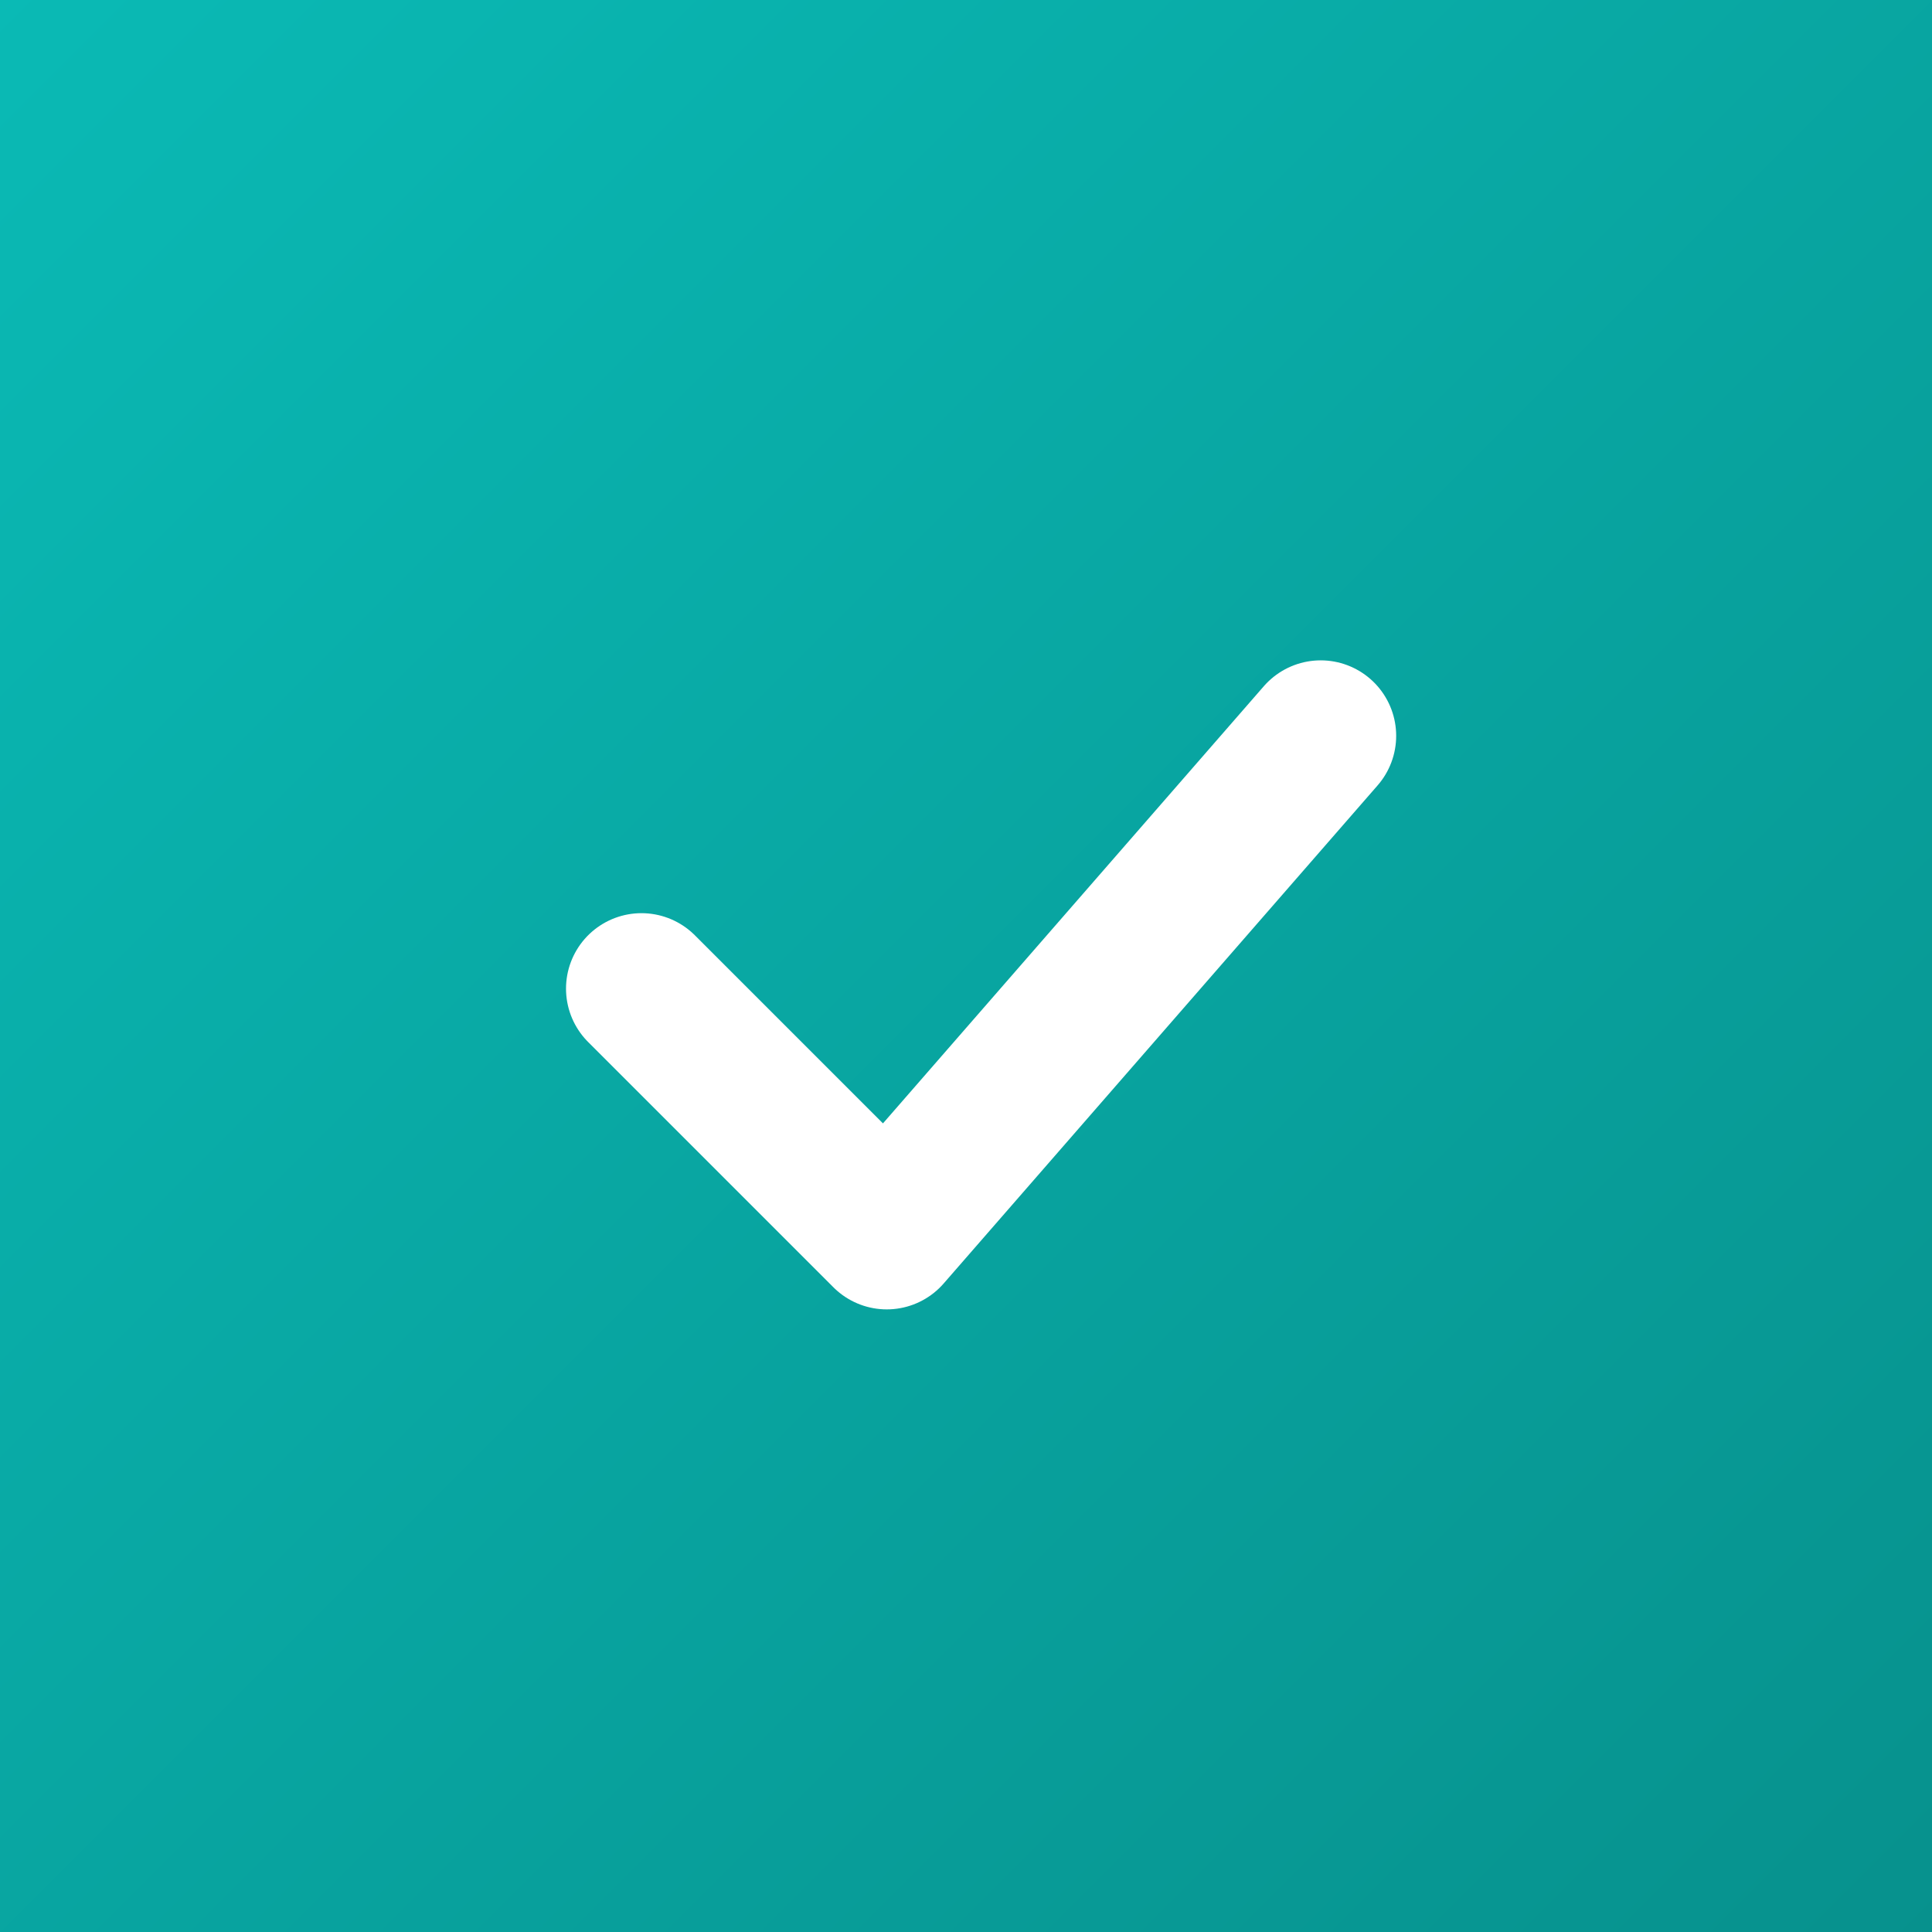
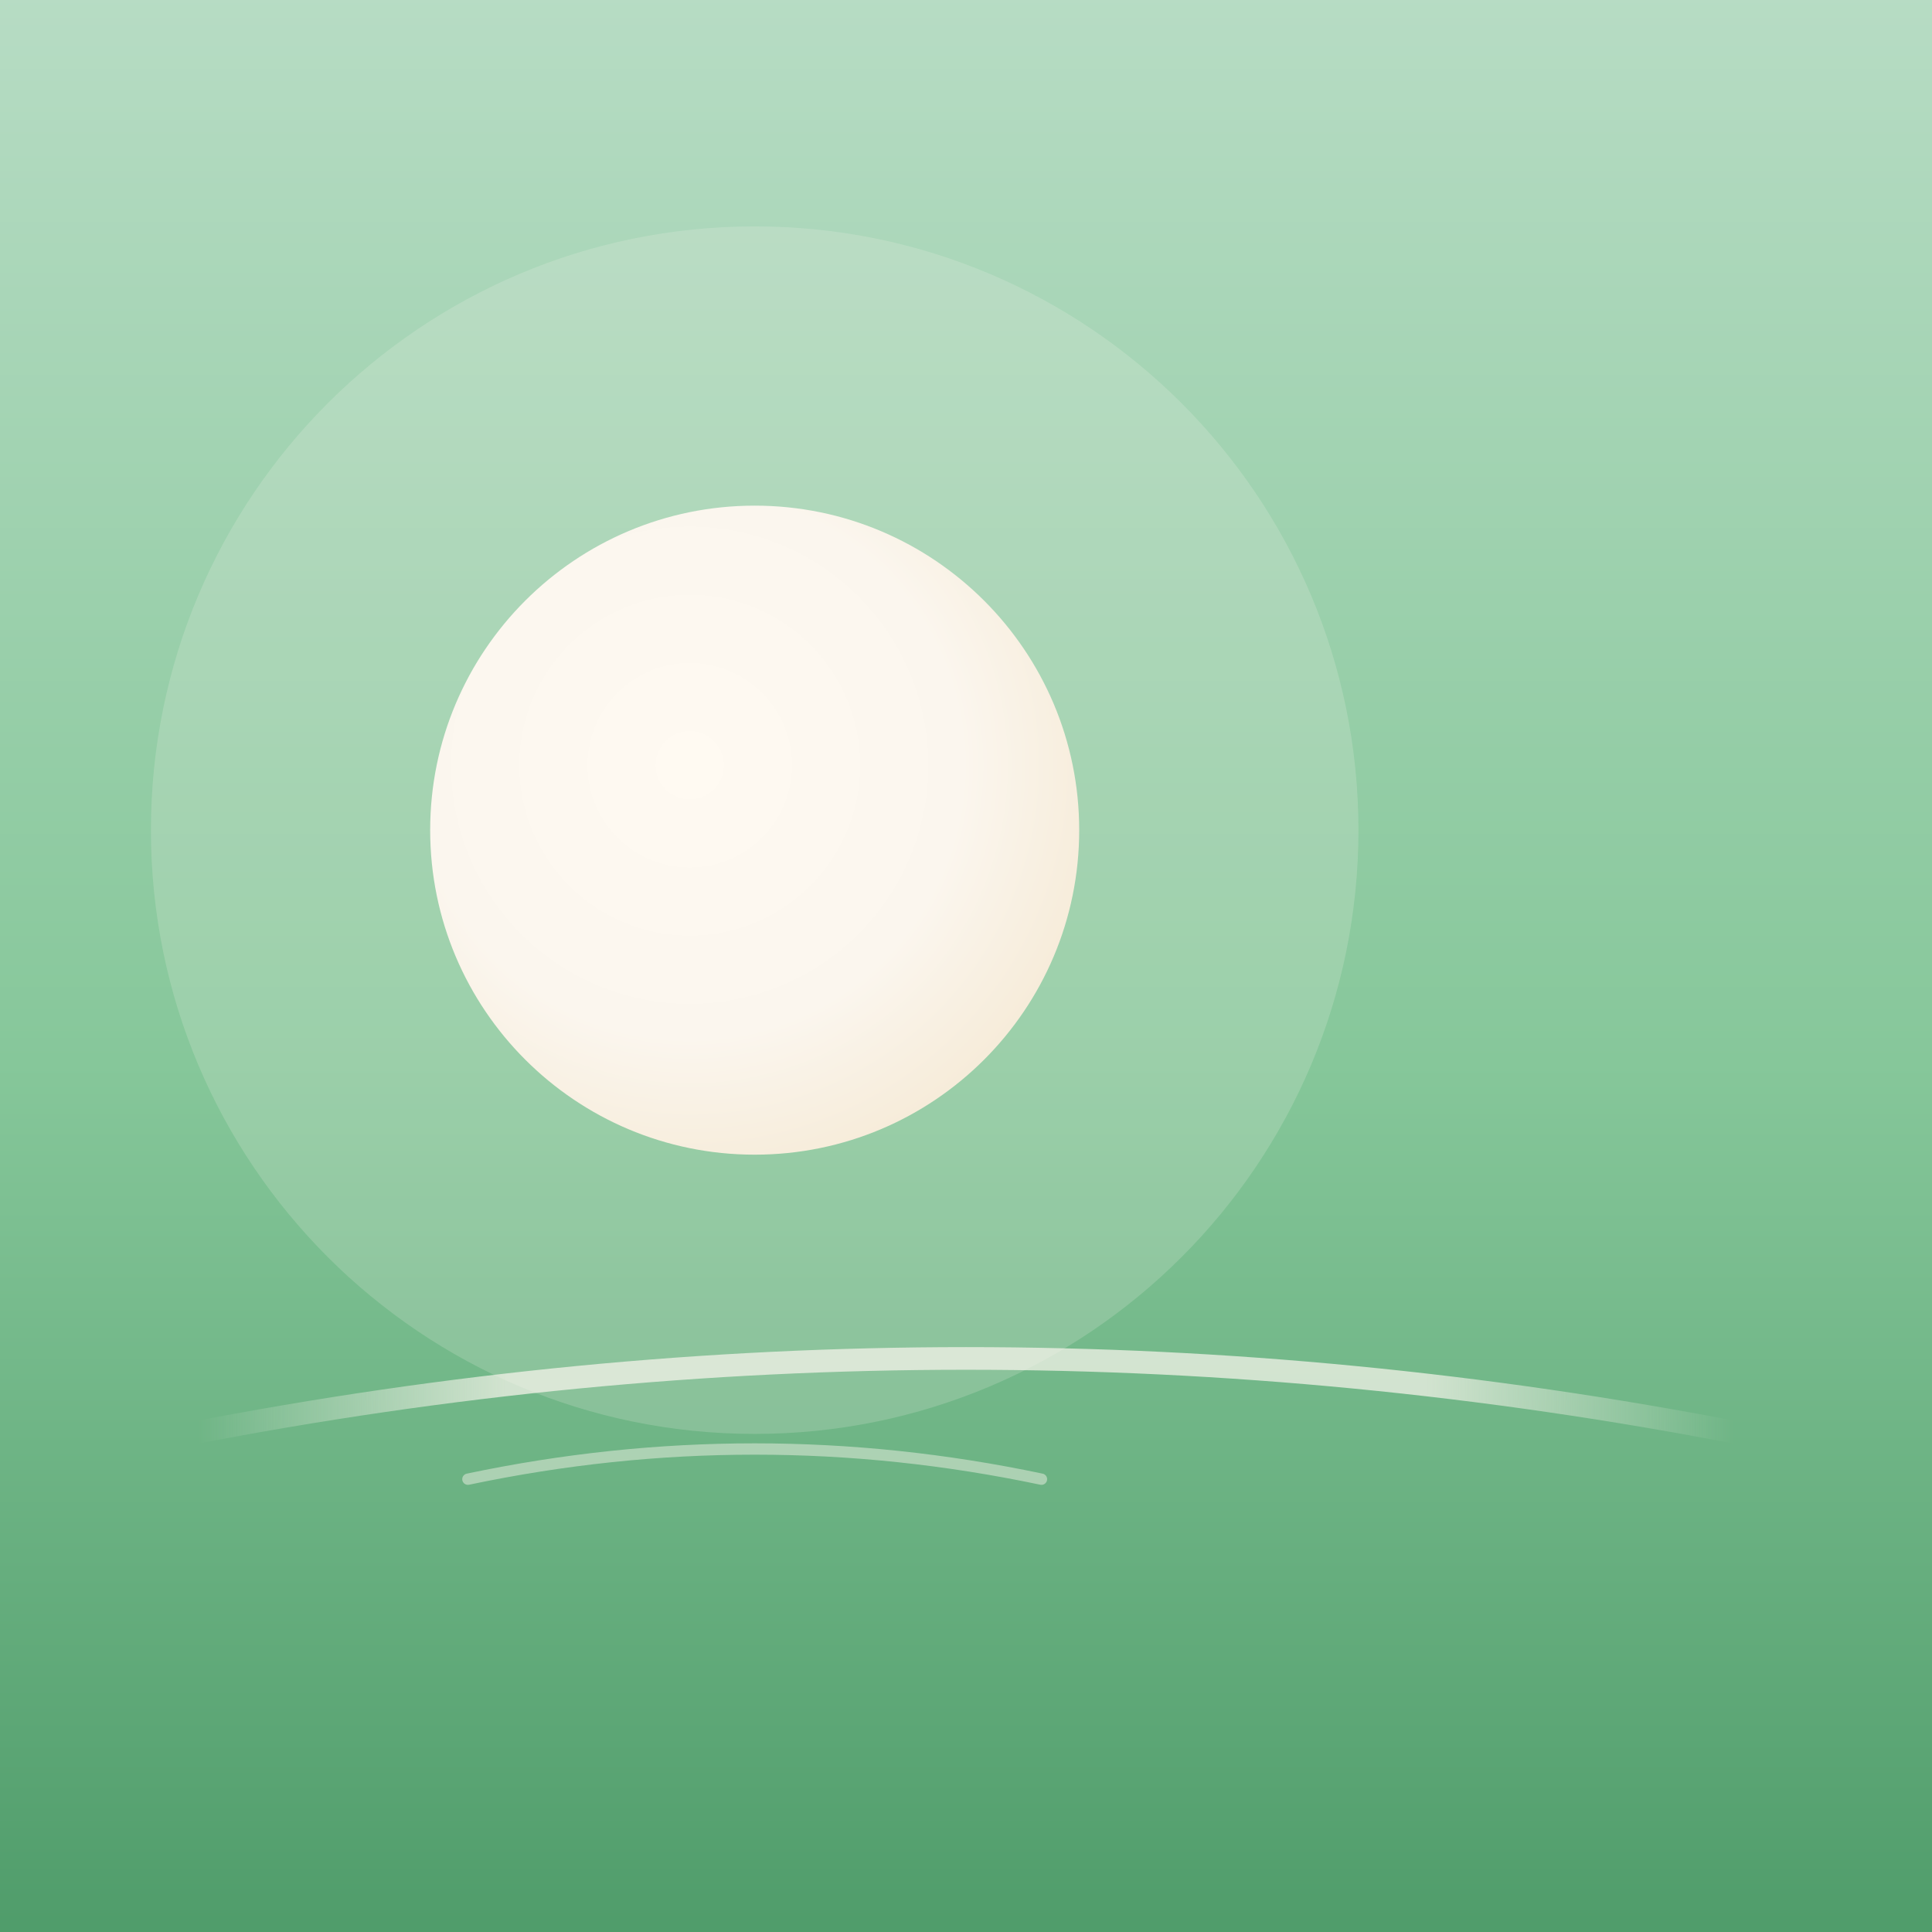
<svg xmlns="http://www.w3.org/2000/svg" width="512" height="512" viewBox="0 0 512 512">
  <defs>
-     <linearGradient id="bg" x1="0" y1="0" x2="1" y2="1">
-       <stop offset="0%" stop-color="#0ABAB5" />
-       <stop offset="100%" stop-color="#07918D" />
+     <linearGradient id="sky" x1="0" y1="0" x2="0" y2="1">
+       <stop offset="0%" stop-color="#b7dcc4" />
+       <stop offset="55%" stop-color="#86c79a" />
+       <stop offset="100%" stop-color="#4f9c6a" />
+     </linearGradient>
+     <radialGradient id="sun" cx="0.4" cy="0.4" r="0.7">
+       <stop offset="0%" stop-color="#fffaf2" />
+       <stop offset="60%" stop-color="#fbf6ee" />
+       <stop offset="100%" stop-color="#f5e9d4" />
+     </radialGradient>
+     <linearGradient id="horizon" x1="0" y1="0" x2="1" y2="0">
+       <stop offset="0%" stop-color="#fbf6ee" stop-opacity="0" />
+       <stop offset="20%" stop-color="#fbf6ee" stop-opacity="0.7" />
+       <stop offset="80%" stop-color="#fbf6ee" stop-opacity="0.7" />
+       <stop offset="100%" stop-color="#fbf6ee" stop-opacity="0" />
    </linearGradient>
  </defs>
-   <rect width="512" height="512" fill="url(#bg)" />
-   <path d="M170 262 L235 327 L350 195" stroke="white" stroke-width="40" stroke-linecap="round" stroke-linejoin="round" fill="none" />
+   <rect width="512" height="512" fill="url(#sky)" />
+   <circle cx="200" cy="220" r="160" fill="#fbf6ee" opacity="0.18" />
+   <circle cx="200" cy="220" r="86" fill="url(#sun)" />
+   <path d="M 50 380 Q 256 340 462 380" stroke="url(#horizon)" stroke-width="6" fill="none" stroke-linecap="round" />
+   <path d="M 124 392 Q 200 376 276 392" stroke="#fbf6ee" stroke-width="3" fill="none" stroke-linecap="round" opacity="0.45" />
</svg>
